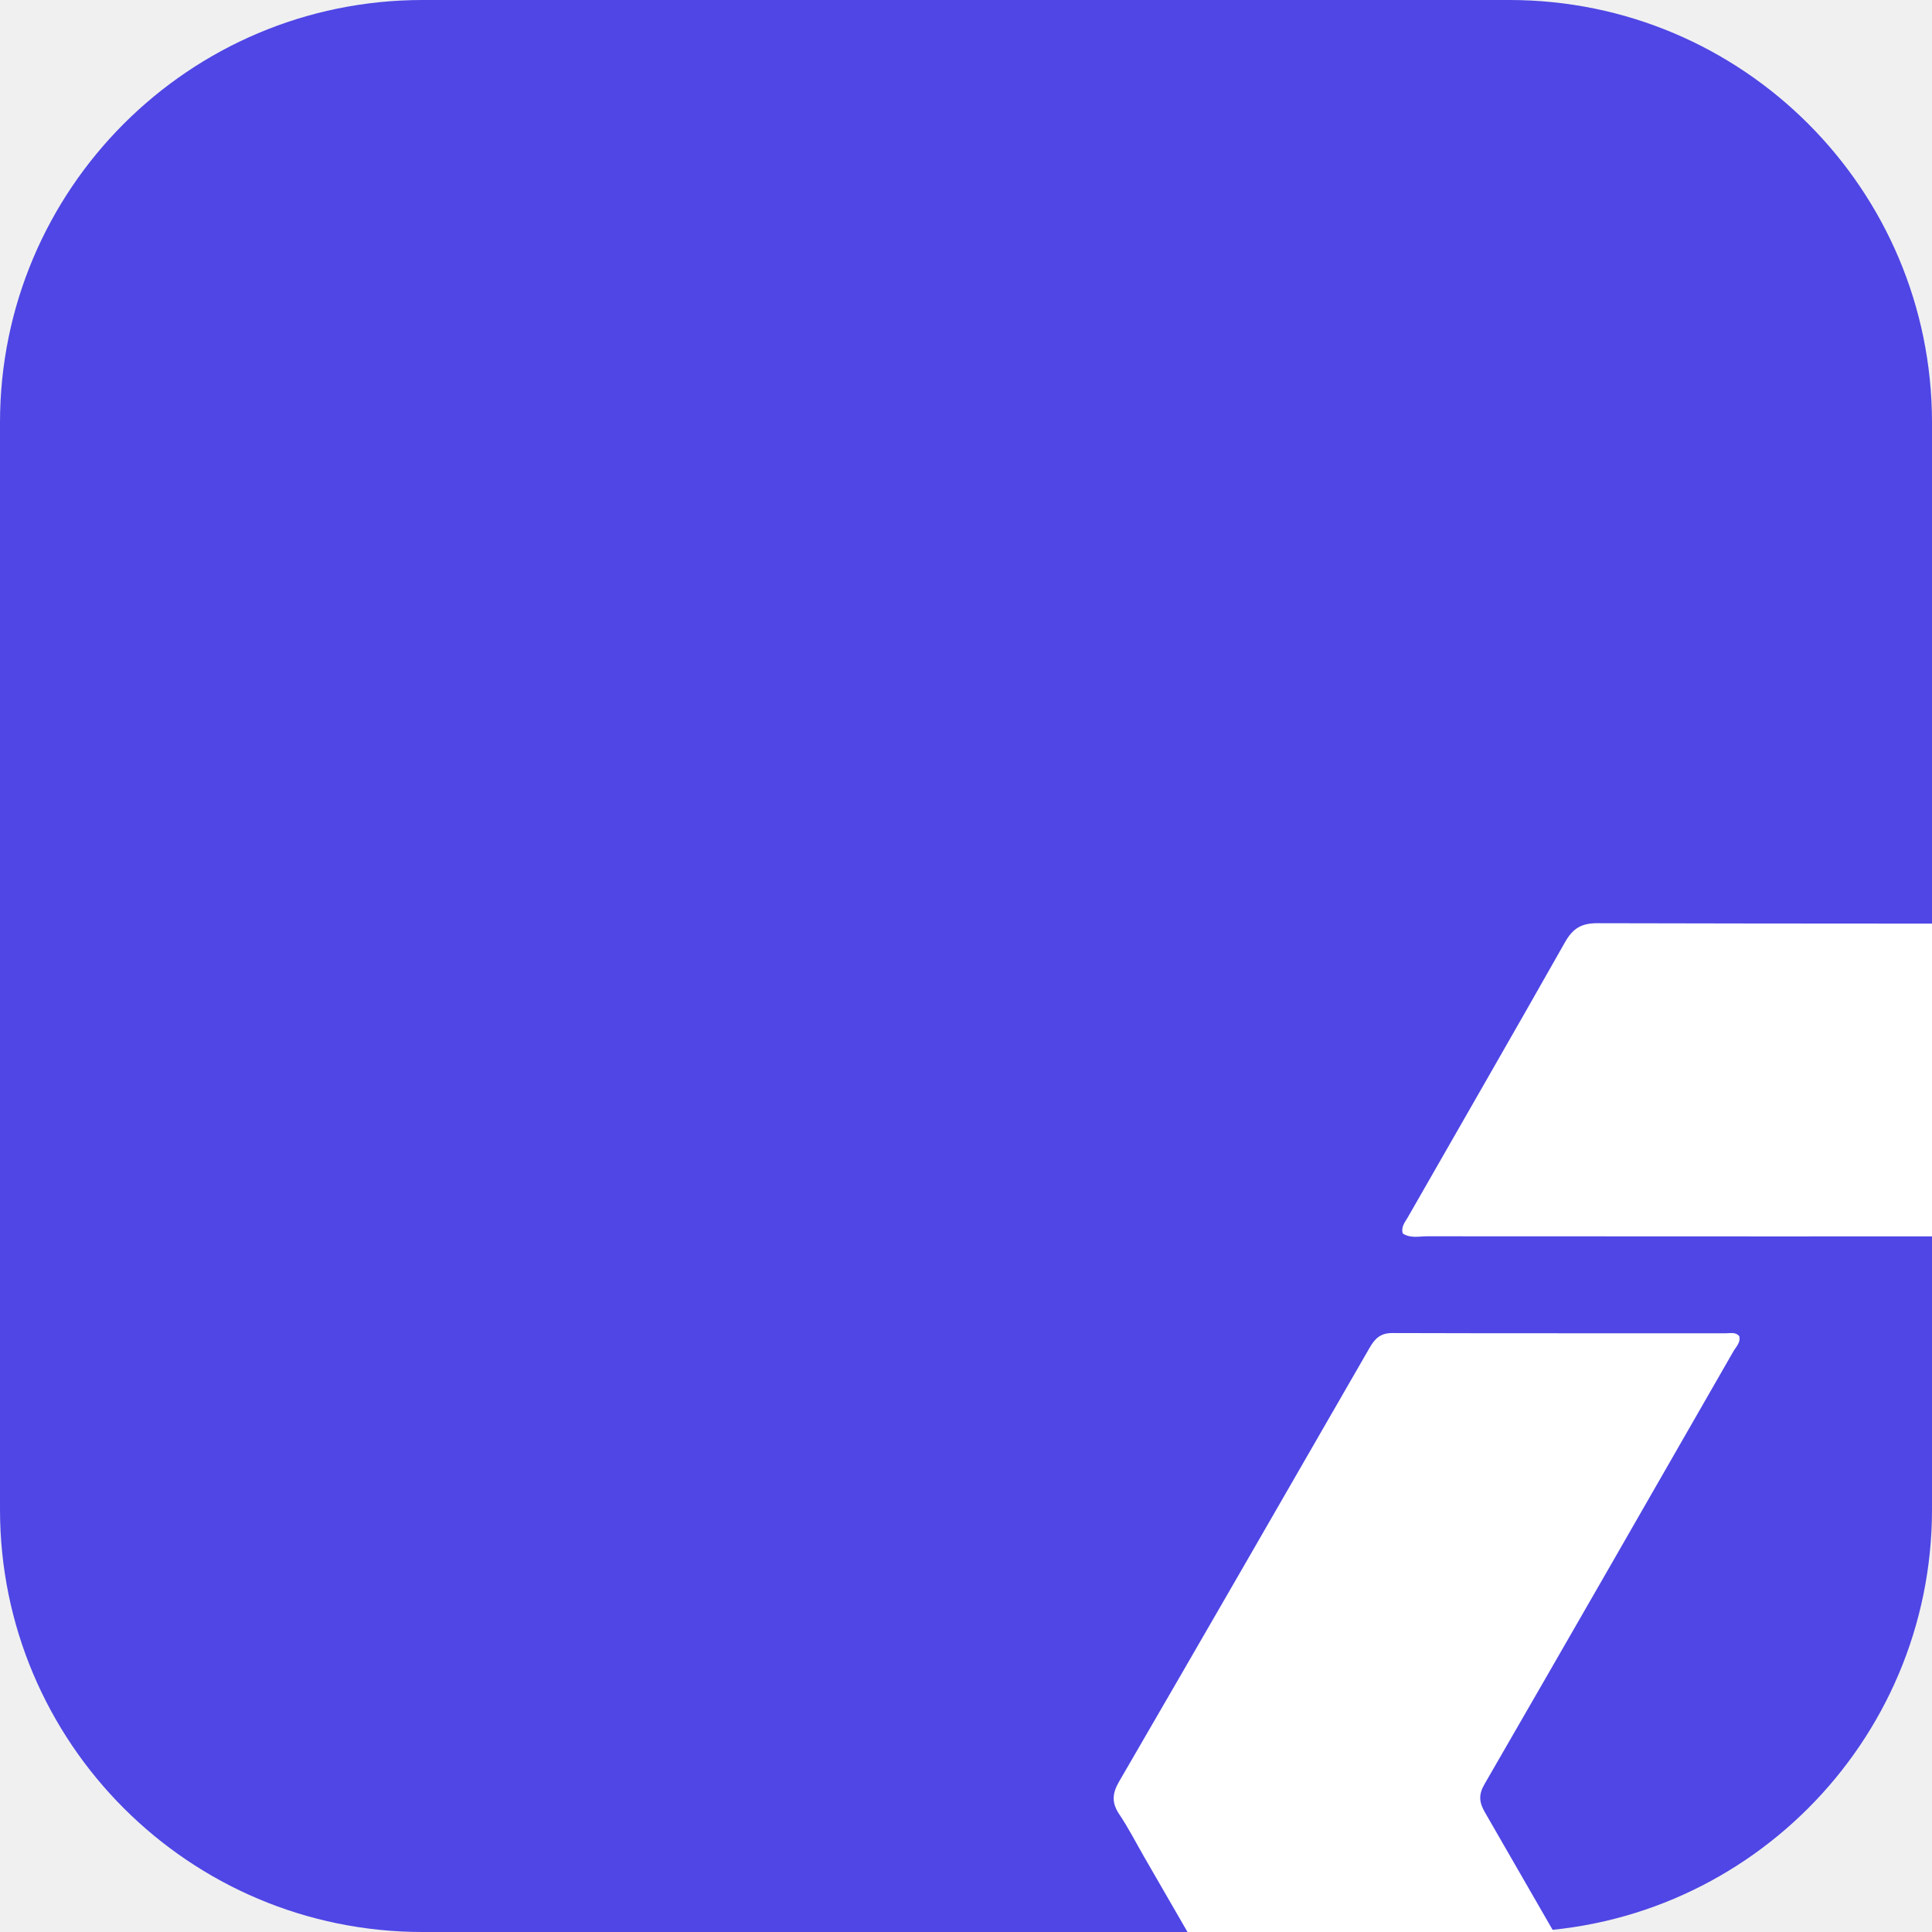
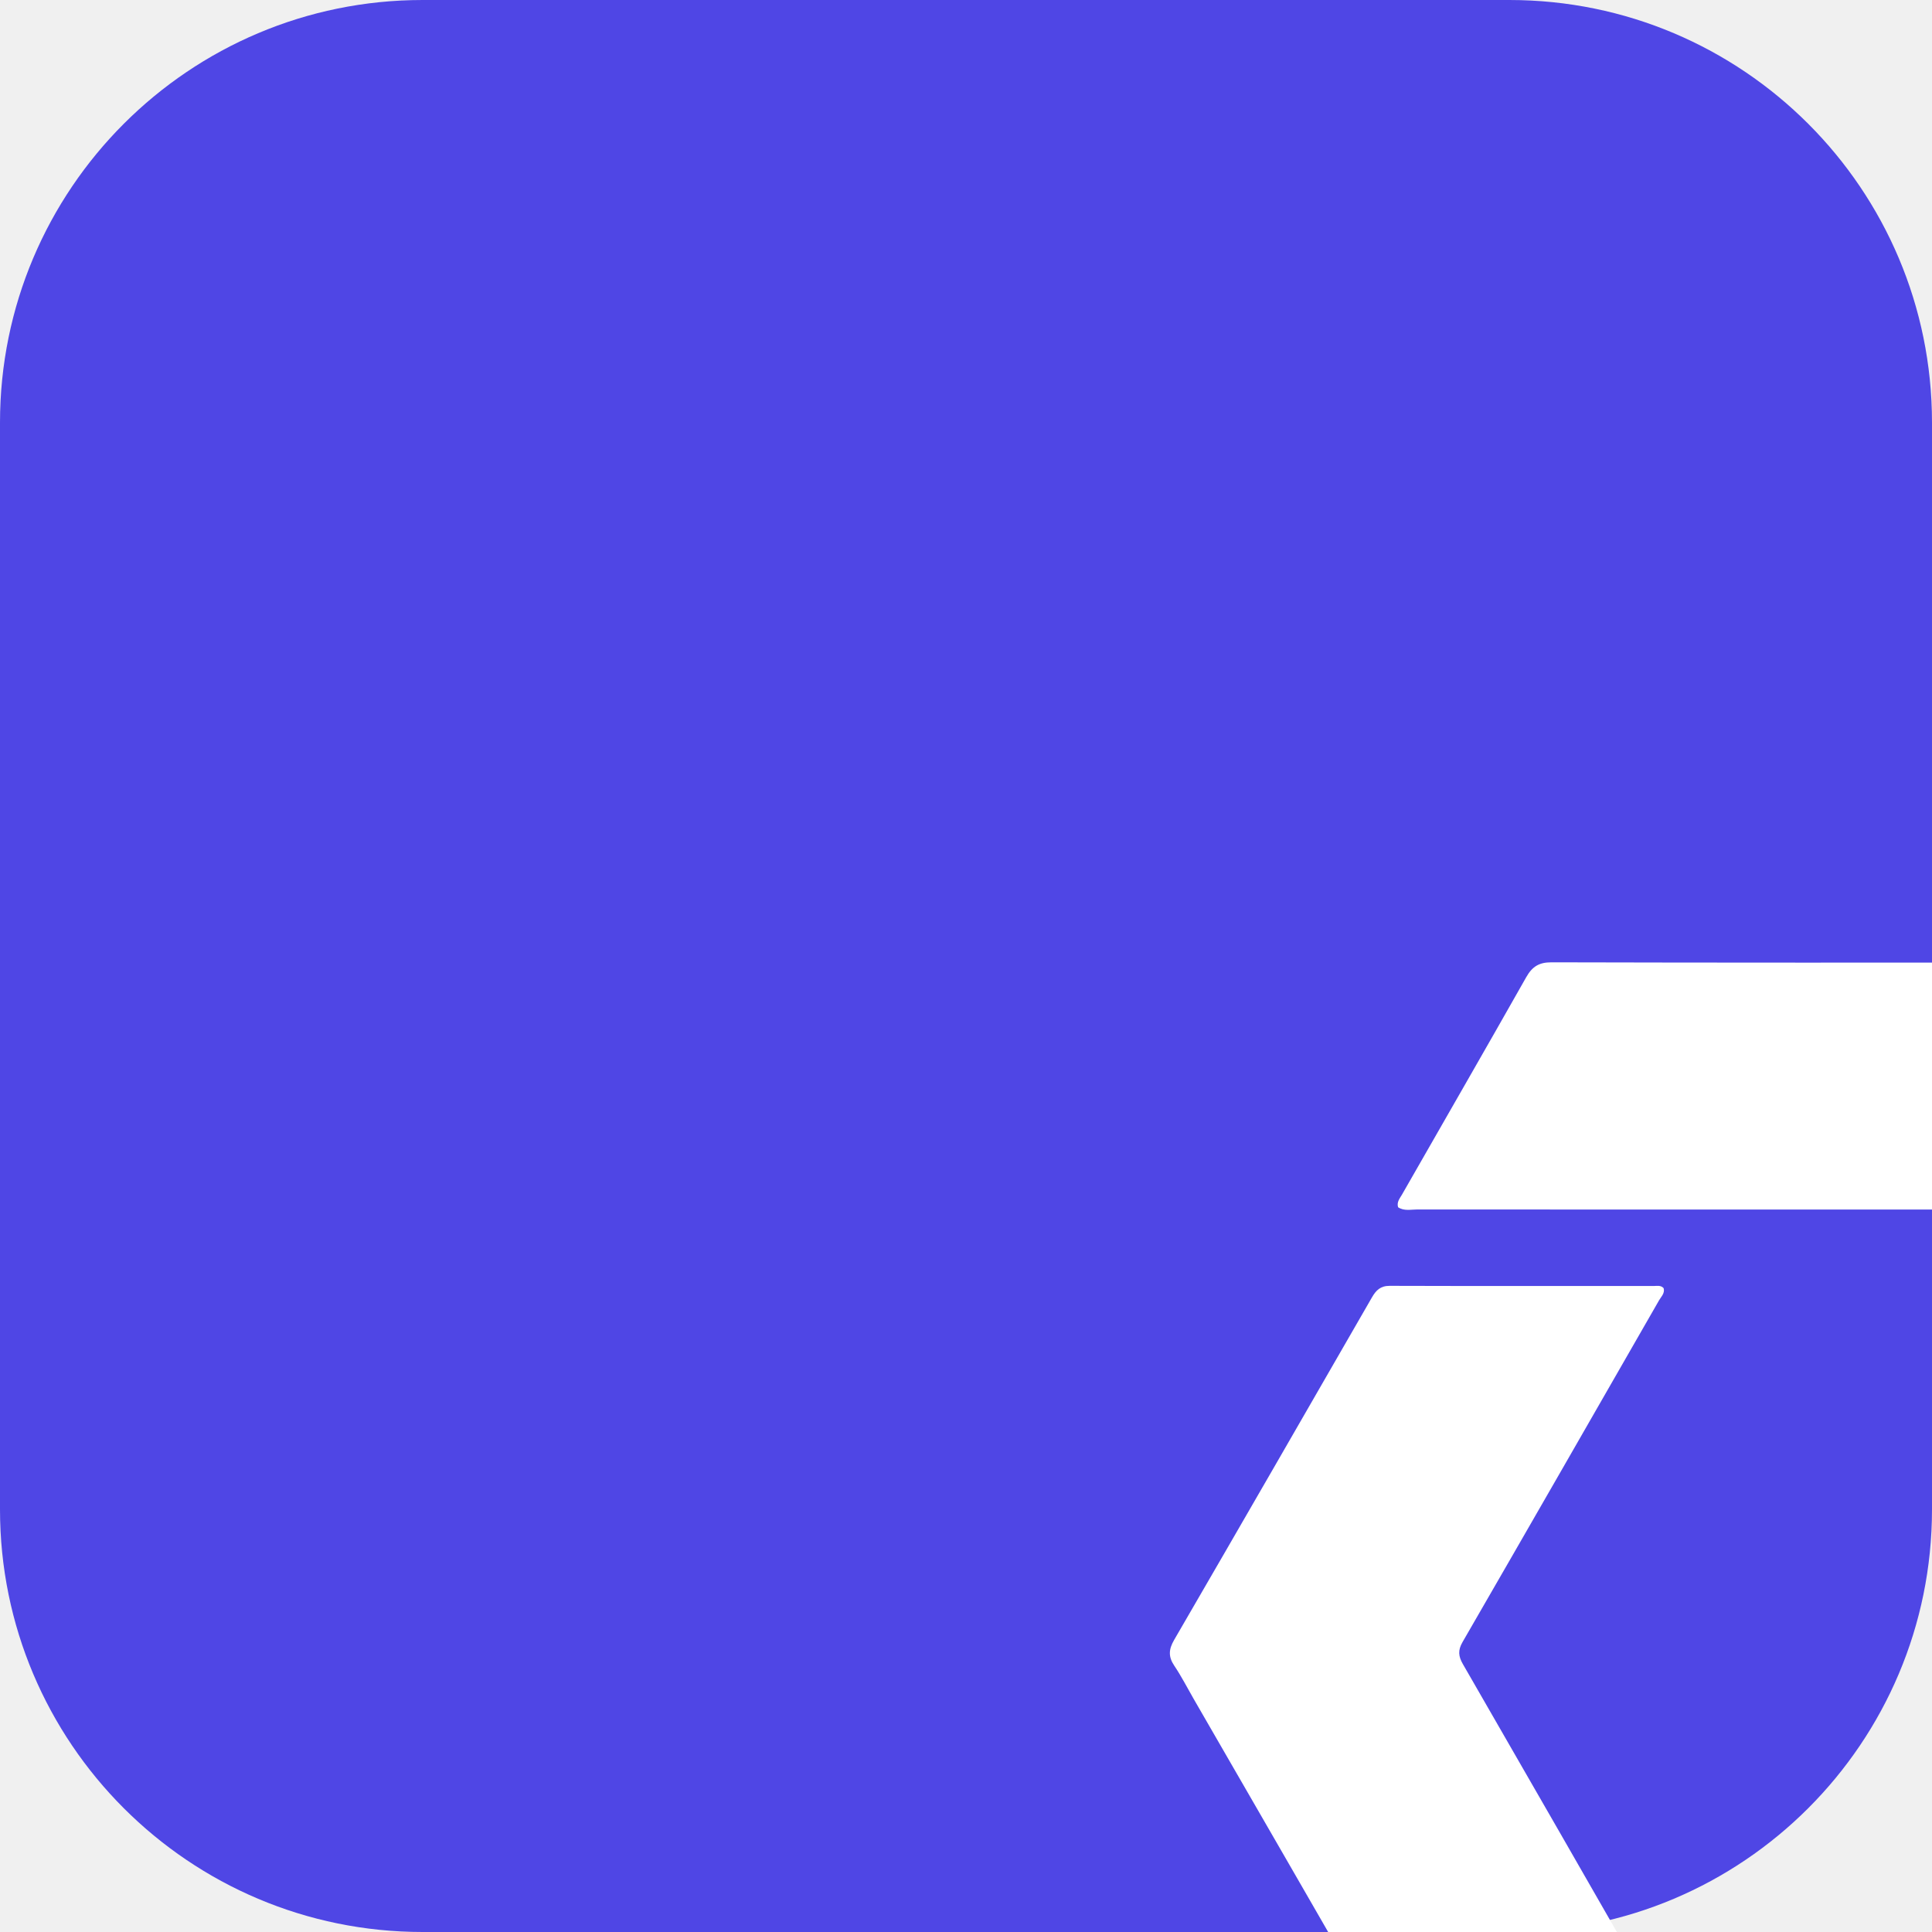
<svg xmlns="http://www.w3.org/2000/svg" width="32" height="32" viewBox="0 0 32 32">
  <rect width="32" height="32" rx="7" fill="#4F46E5" />
-   <g transform="translate(1.5, 0.8) scale(0.0565)">
+   <g transform="translate(6, 4.5) scale(0.0446, 0.0446)">
    <path fill="#FFFFFF" d="M401.655,715.272 C394.843,702.923 387.229,691.424 381.342,679.012 C383.671,677.038 385.923,677.757 387.976,677.755 C454.106,677.71 520.237,677.66 586.367,677.818 C591.185,677.829 593.783,676.258 596.143,672.112 C614.684,639.554 633.459,607.129 652.193,574.681 C653.426,572.546 654.351,570.167 656.362,568.546 C658.523,568.698 658.866,570.57 659.646,571.93 C675.296,599.234 690.846,626.597 706.633,653.823 C709.01,657.922 709.056,661.059 706.634,665.203 C687.729,697.55 668.956,729.976 650.427,762.54 C647.522,767.645 644.337,769.587 638.318,769.567 C571.023,769.341 503.726,769.423 436.43,769.549 C433.342,769.555 432.014,768.184 430.683,765.851 C421.112,749.072 411.46,732.339 401.655,715.272z" />
    <path fill="#FFFFFF" d="M679.964,315.1 C689.091,330.836 697.966,346.295 707.027,361.644 C709.017,365.015 709.156,367.742 707.128,371.254 C690.97,399.242 675.006,427.342 658.968,455.399 C658.49,456.235 658.135,457.273 656.815,457.408 C655.108,457.156 654.734,455.527 654.018,454.289 C634.255,420.109 614.455,385.949 594.852,351.676 C592.924,348.306 590.399,348.287 587.347,348.288 C522.187,348.305 457.027,348.306 391.867,348.262 C389.463,348.261 386.899,348.93 384.672,347.431 C384.112,345.446 385.346,344.111 386.136,342.729 C401.512,315.826 417.002,288.987 432.26,262.016 C434.498,258.061 437.008,256.469 441.662,256.481 C502.989,256.64 564.316,256.594 625.643,256.584 C630.973,256.584 636.314,256.664 641.629,256.353 C644.92,256.16 646.791,257.353 648.4,260.184 C658.774,278.432 669.302,296.593 679.964,315.1z" />
    <path fill="#FFFFFF" d="M308.817,530.119 C306.314,525.756 304.178,521.585 301.581,517.724 C299.332,514.378 299.453,511.668 301.502,508.139 C326.096,465.789 350.537,423.35 374.976,380.91 C376.491,378.278 378.138,376.617 381.559,376.628 C414.218,376.731 446.878,376.672 479.538,376.691 C480.803,376.692 482.224,376.303 483.304,377.499 C483.807,379.385 482.403,380.602 481.609,381.984 C457.319,424.315 433.037,466.65 408.619,508.908 C406.854,511.962 407.063,514.188 408.747,517.108 C432.964,559.099 457.084,601.146 481.19,643.201 C482.141,644.861 483.712,646.407 483.052,648.652 C481.512,649.728 479.794,649.304 478.172,649.306 C446.512,649.339 414.852,649.278 383.192,649.43 C379.223,649.449 376.901,648.269 374.877,644.736 C353.012,606.582 330.975,568.528 308.817,530.119z" />
  </g>
</svg>
